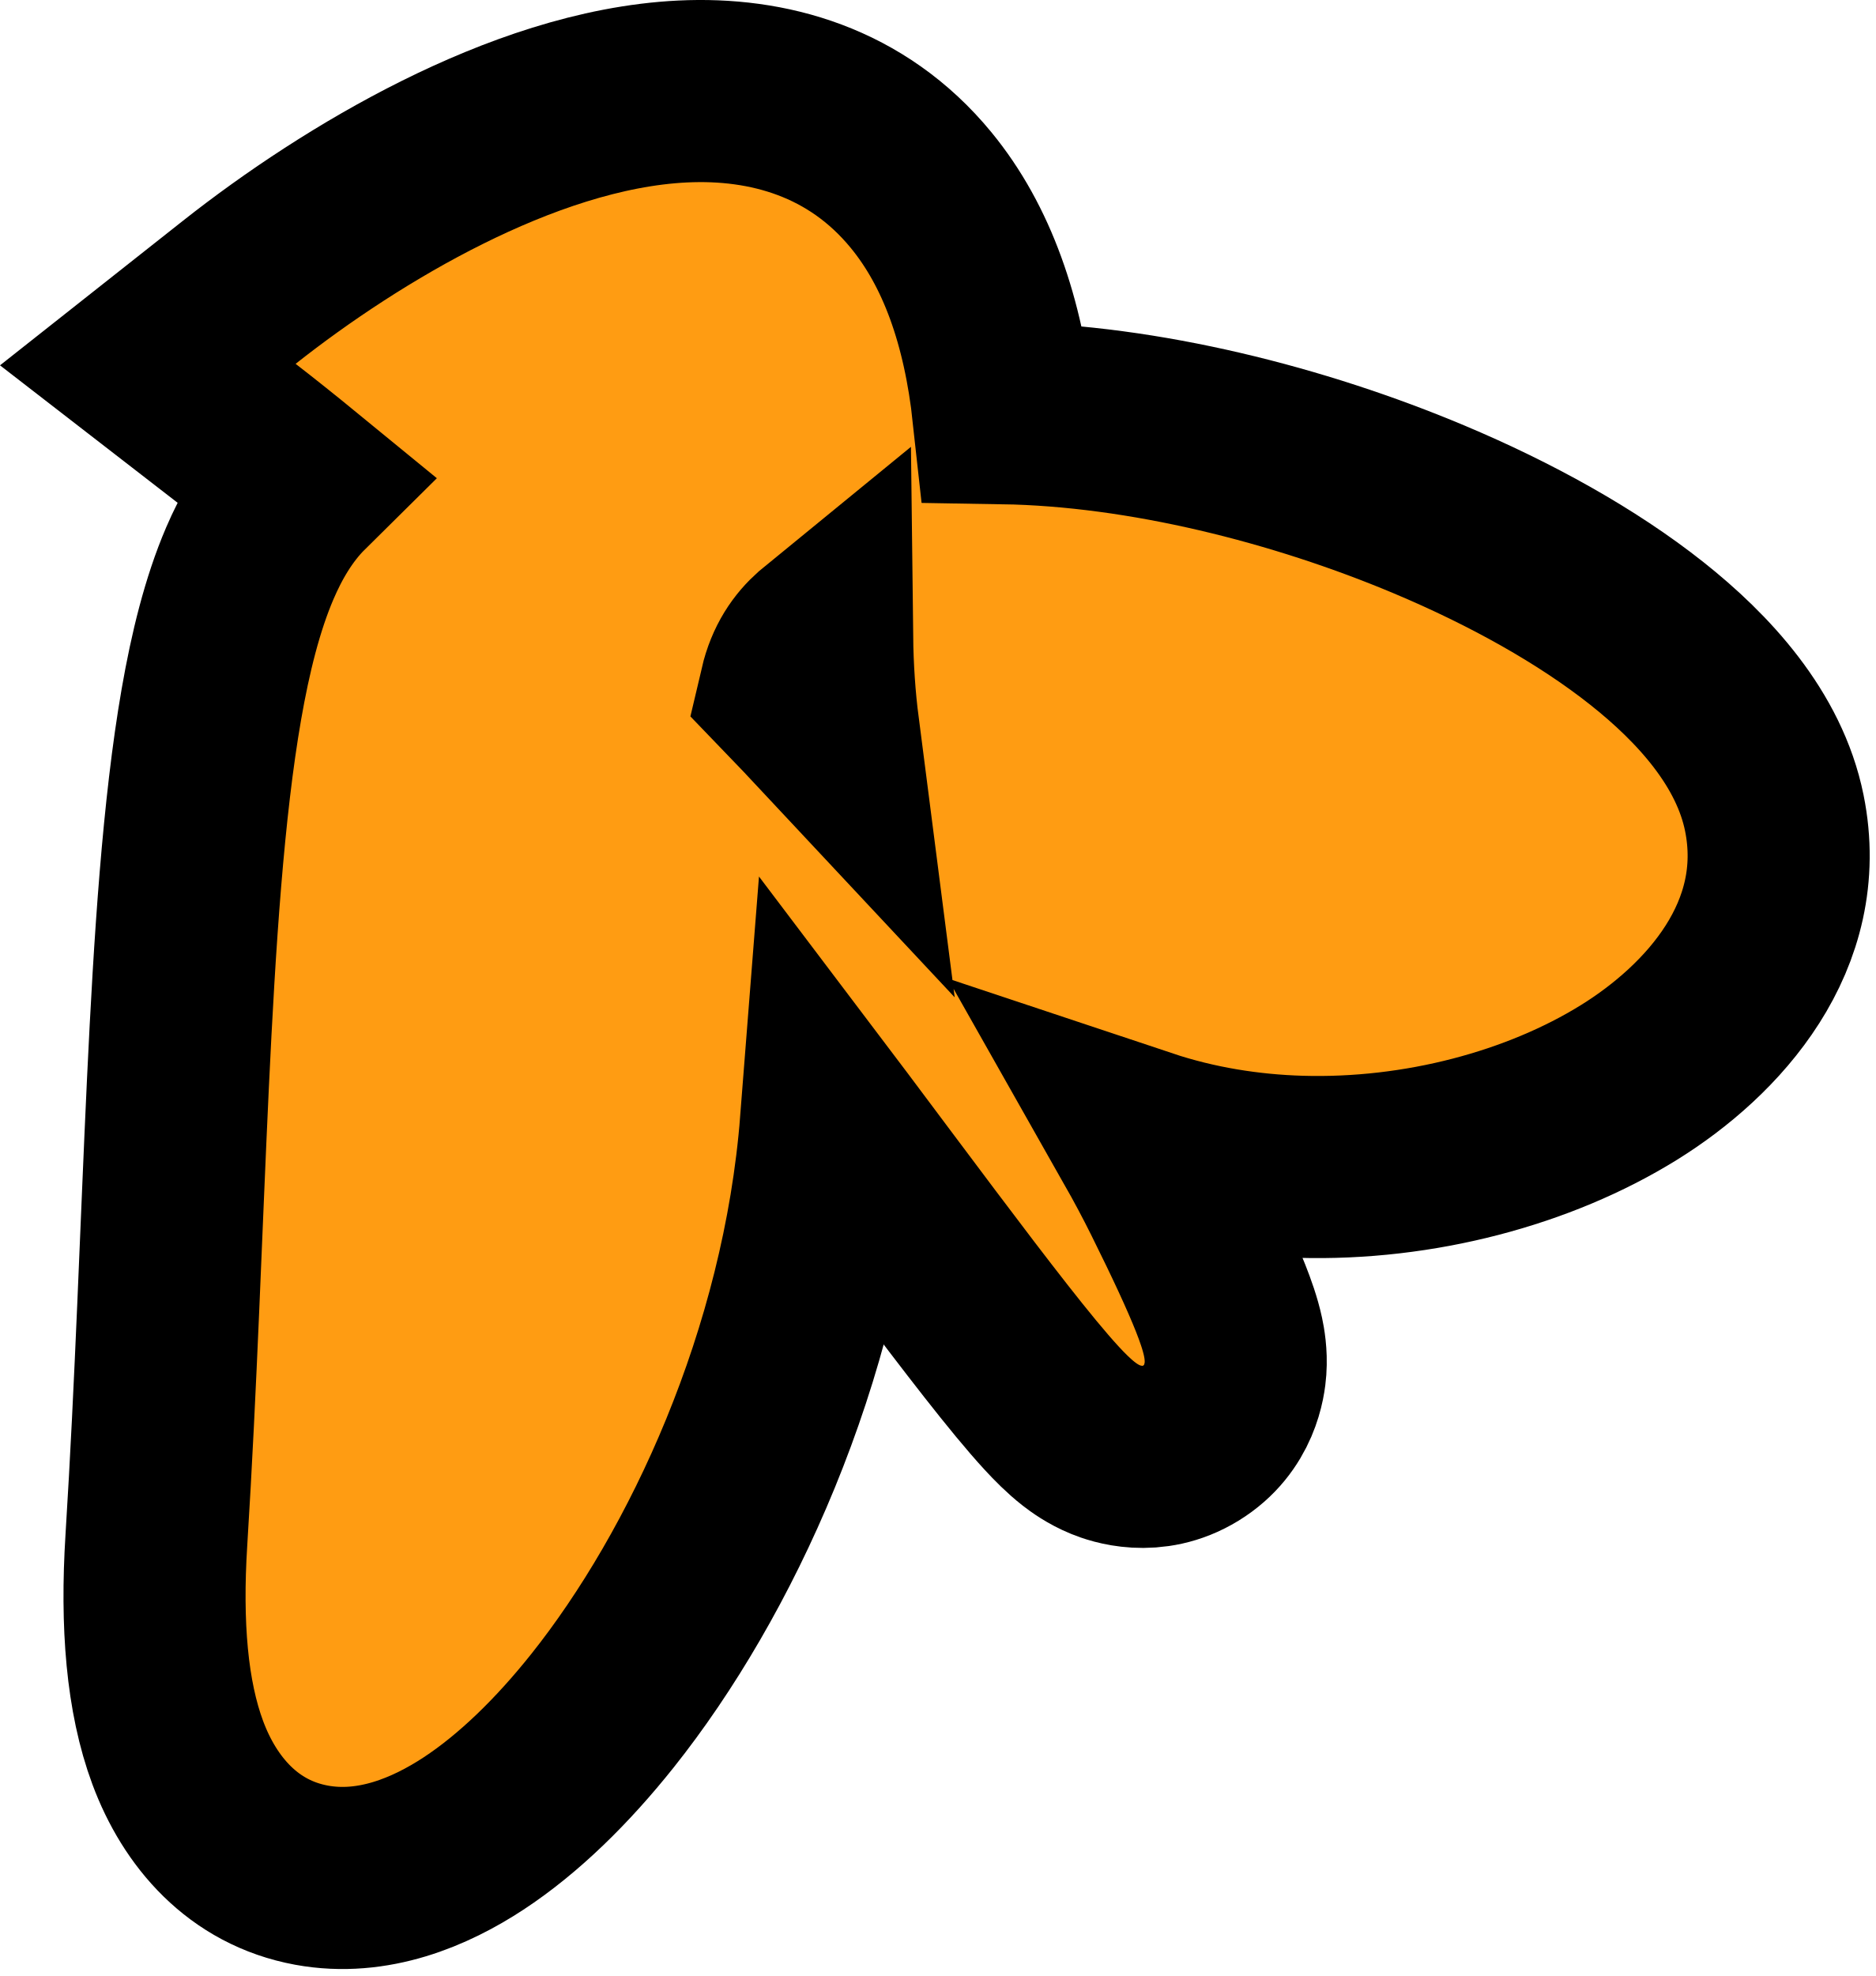
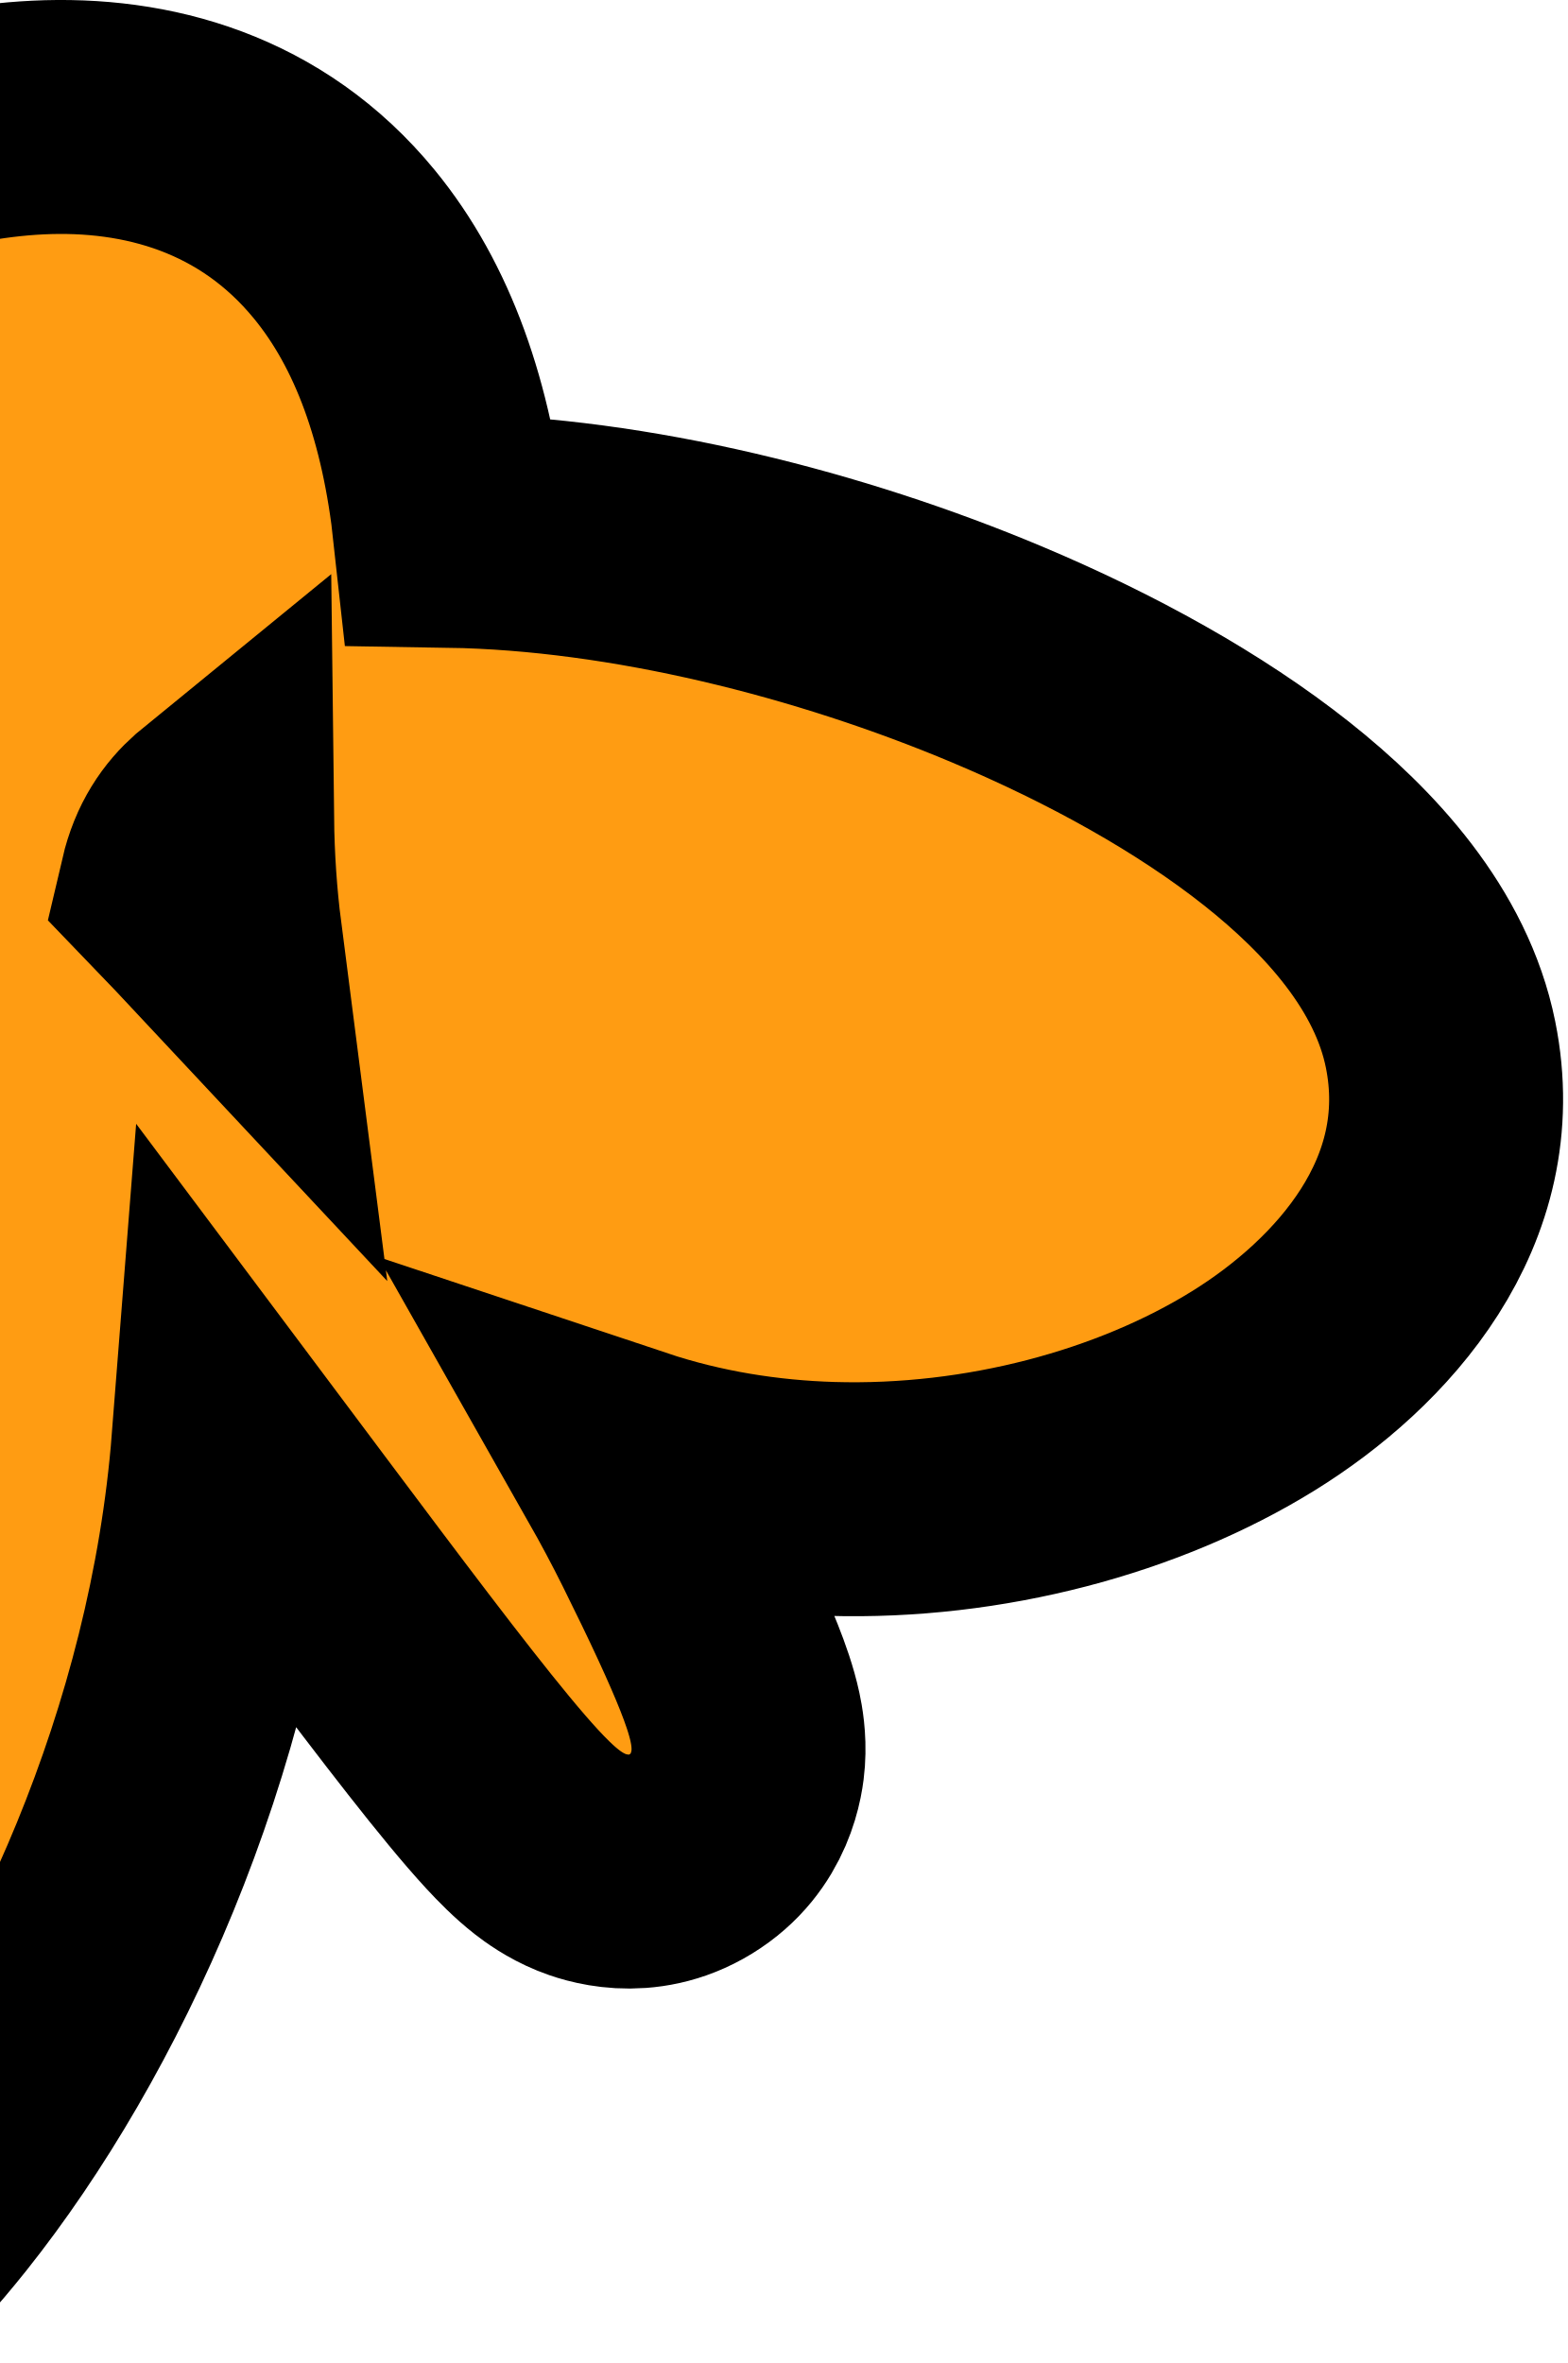
- <svg xmlns="http://www.w3.org/2000/svg" width="206" height="217" viewBox="0 0 206 217" fill="none">
-   <path d="M26.352 47.865C28.363 49.421 30.615 51.216 33.059 53.218C30.435 55.814 28.673 58.99 27.445 61.851C25.523 66.325 24.203 71.688 23.216 77.357C21.239 88.721 20.285 103.332 19.543 118.979C18.789 134.889 18.252 151.937 17.175 169.146C16.595 178.405 17.233 186.315 19.529 192.486C21.933 198.947 26.682 204.548 34.233 205.93C40.961 207.161 47.262 204.473 52.014 201.353C56.995 198.082 61.804 193.356 66.173 187.873C78.1 172.903 89.27 148.933 91.279 123.302C91.405 123.469 91.531 123.636 91.656 123.803C98.49 132.926 104.724 141.311 109.398 147.269C111.713 150.22 113.826 152.809 115.536 154.66C116.34 155.531 117.374 156.591 118.491 157.461C118.999 157.856 120.036 158.623 121.442 159.195C122.47 159.614 126.545 161.093 130.811 158.477C135.129 155.829 135.627 151.463 135.708 150.301C135.816 148.753 135.573 147.451 135.433 146.793C135.124 145.347 134.584 143.849 134.071 142.552C132.987 139.813 131.225 136.024 128.812 131.168C127.822 129.175 126.754 127.173 125.617 125.164C131.269 127.047 137.119 127.967 142.801 128.134C155.895 128.519 169.082 124.971 178.901 118.888C188.181 113.138 197.621 102.784 194.895 89.287C193.252 81.148 187.128 74.505 180.896 69.566C174.323 64.357 165.936 59.712 156.974 55.944C142.703 49.945 125.629 45.624 110.214 45.374C109.113 35.264 106.211 27.009 101.174 20.875C94.098 12.258 84.321 9.593 74.979 10.047C65.952 10.486 56.712 13.793 48.596 17.83C40.358 21.928 32.57 27.134 26.272 32.109L16.236 40.038L26.352 47.865ZM86.814 75.653C87.409 73.113 88.585 71.461 89.969 70.24C90.077 70.145 90.189 70.05 90.304 69.956C90.345 73.477 90.576 76.842 90.989 80.051C89.601 78.567 88.209 77.099 86.814 75.653Z" fill="#FF9C12" stroke="black" stroke-width="20" />
+ <svg xmlns="http://www.w3.org/2000/svg" width="134" height="202" viewBox="0 0 134 202" fill="none">
+   <path d="M-45.393 47.865C-43.382 49.421 -41.13 51.216 -38.685 53.218C-41.31 55.814 -43.072 58.99 -44.3 61.851C-46.221 66.325 -47.542 71.688 -48.528 77.357C-50.505 88.721 -51.46 103.332 -52.202 118.979C-52.956 134.889 -53.492 151.937 -54.57 169.146C-55.149 178.405 -54.512 186.315 -52.216 192.486C-49.812 198.947 -45.062 204.548 -37.512 205.93C-30.783 207.161 -24.482 204.473 -19.731 201.353C-14.749 198.082 -9.94 193.356 -5.572 187.873C6.355 172.903 17.526 148.933 19.535 123.302C19.66 123.469 19.786 123.636 19.911 123.803C26.746 132.926 32.979 141.311 37.653 147.269C39.968 150.22 42.082 152.809 43.791 154.66C44.596 155.531 45.63 156.591 46.746 157.461C47.254 157.856 48.291 158.623 49.697 159.195C50.725 159.614 54.8 161.093 59.066 158.477C63.384 155.829 63.883 151.463 63.964 150.301C64.071 148.753 63.829 147.451 63.688 146.793C63.379 145.347 62.84 143.849 62.326 142.552C61.243 139.813 59.48 136.024 57.068 131.168C56.078 129.175 55.01 127.173 53.872 125.164C59.525 127.047 65.375 127.967 71.056 128.134C84.151 128.519 97.338 124.971 107.156 118.888C116.437 113.138 125.876 102.784 123.151 89.287C121.507 81.148 115.384 74.505 109.151 69.566C102.578 64.357 94.191 59.712 85.229 55.944C70.959 49.945 53.884 45.624 38.469 45.374C37.368 35.264 34.467 27.009 29.43 20.875C22.354 12.258 12.576 9.593 3.234 10.047C-5.792 10.486 -15.032 13.793 -23.149 17.83C-31.387 21.928 -39.174 27.134 -45.472 32.109L-55.509 40.038L-45.393 47.865ZM15.07 75.653C15.664 73.113 16.841 71.461 18.225 70.24C18.333 70.145 18.444 70.05 18.559 69.956C18.6 73.477 18.832 76.842 19.244 80.051C17.856 78.567 16.464 77.099 15.07 75.653Z" fill="#FF9C12" stroke="black" stroke-width="20" />
</svg>
